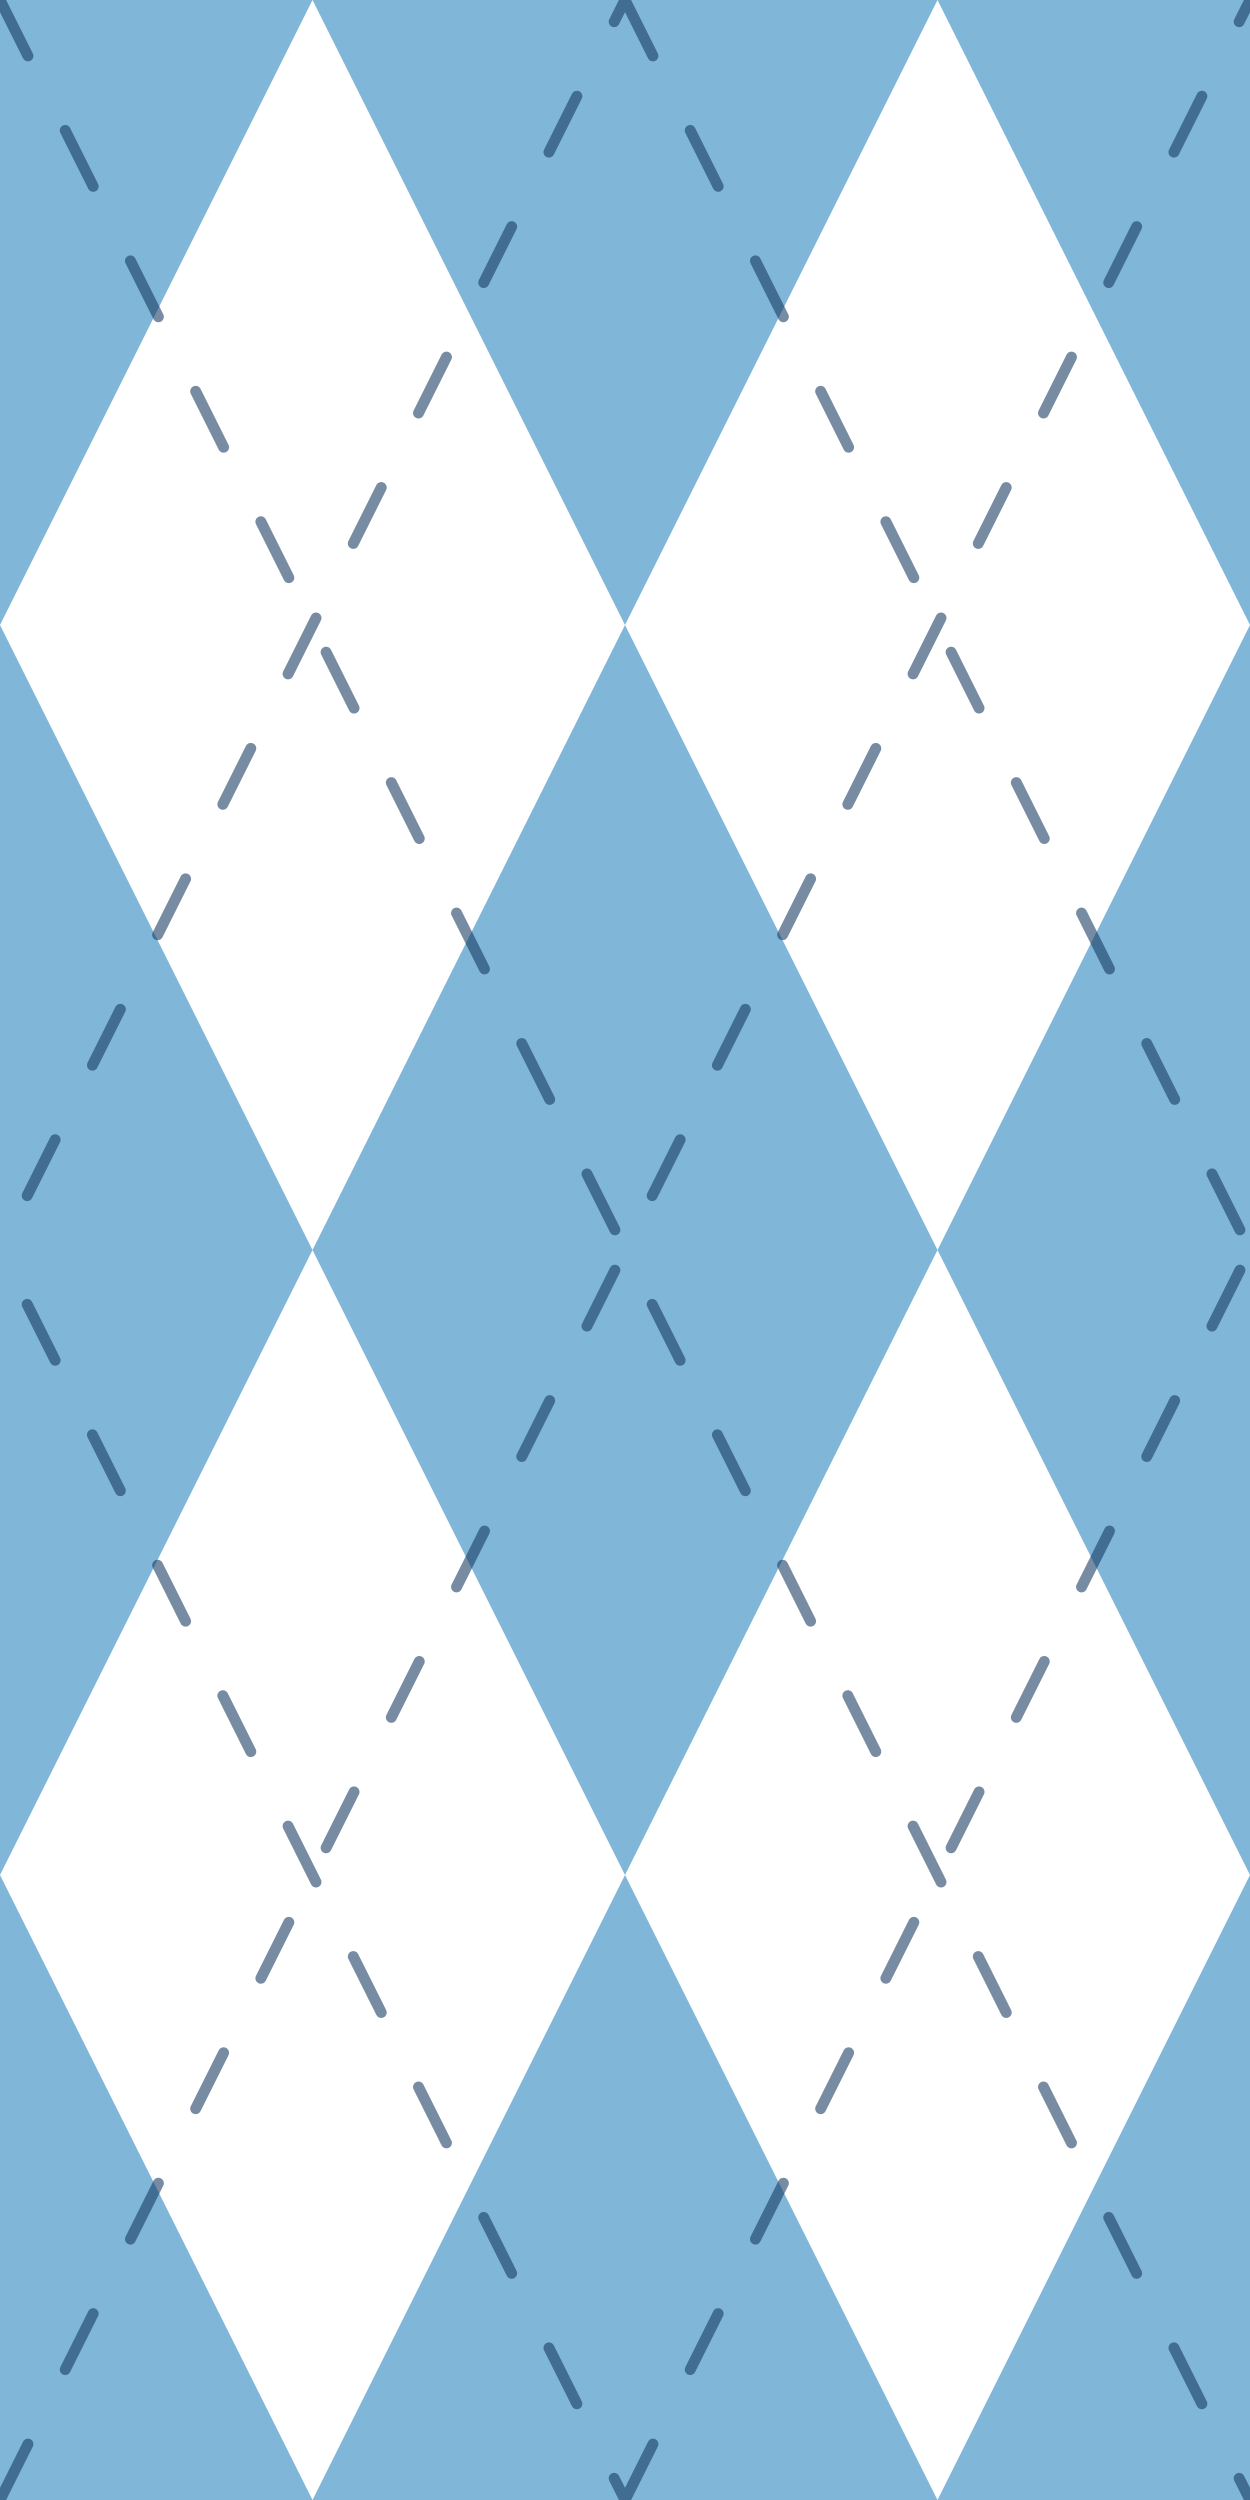
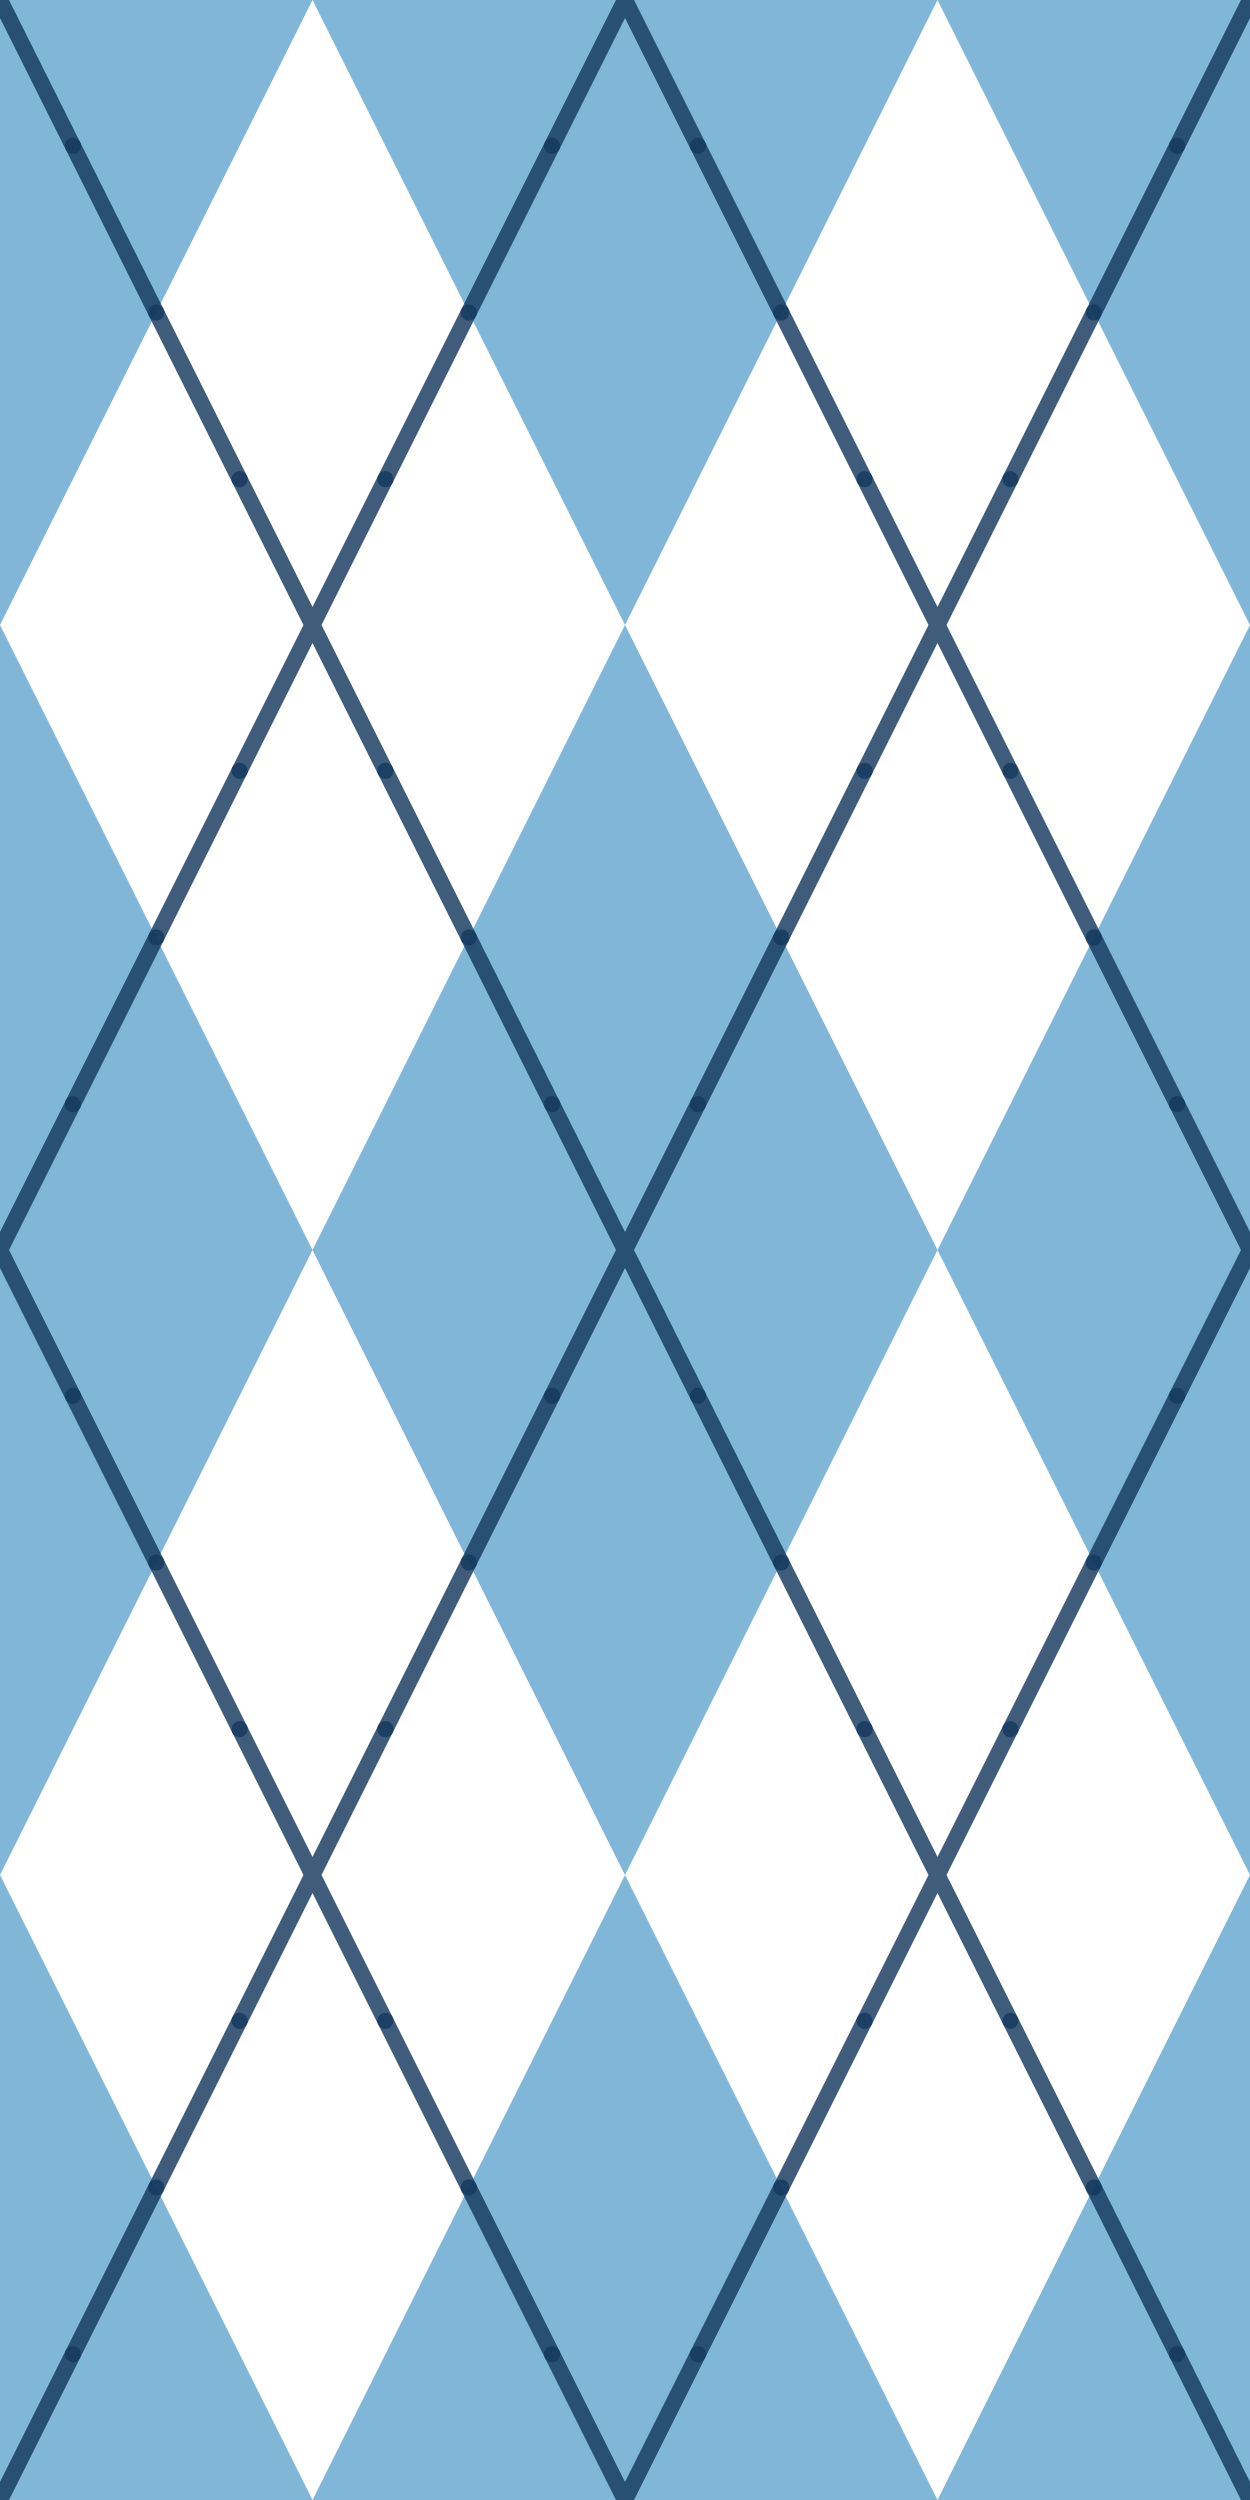
<svg xmlns="http://www.w3.org/2000/svg" width="120" height="240" viewBox="0 0 120 240">
  <rect width="120" height="240" fill="#fff" />
  <g fill="#80b6d8">
    <path d="M0 -60L30 0 0 60 -30 0Z M60 -60L90 0 60 60 30 0Z M120 -60L150 0 120 60 90 0Z" />
    <path d="M0 60L30 120 0 180 -30 120Z M60 60L90 120 60 180 30 120Z M120 60L150 120 120 180 90 120Z" />
    <path d="M0 180L30 240 0 300 -30 240Z M60 180L90 240 60 300 30 240Z M120 180L150 240 120 300 90 240Z" />
  </g>
-   <g fill="none" stroke="#15395e" stroke-width="1.05" stroke-dasharray="6 8" stroke-linecap="round" opacity=".58">
-     <path d="M-60 0L60 240 M0 0L120 240 M60 0L180 240 M120 0L240 240" />
-     <path d="M-60 240L60 0 M0 240L120 0 M60 240L180 0 M120 240L240 0" />
+   <defs>
+     <g id="argyle-stitch" fill="none" stroke="#15395e" stroke-width="1.55" stroke-linecap="round" opacity=".82">
+       <path d="M-7 -14L7 14 M-7 14L7 -14" />
+       <path d="M-23 -46L-15 -30 M15 30L23 46 M-23 46L-15 30 M15 -30L23 -46" />
+     </g>
+   </defs>
+   <g>
+     <use href="#argyle-stitch" x="0" y="0" />
+     <use href="#argyle-stitch" x="60" y="0" />
+     <use href="#argyle-stitch" x="120" y="0" />
+     <use href="#argyle-stitch" x="30" y="60" />
+     <use href="#argyle-stitch" x="90" y="60" />
+     <use href="#argyle-stitch" x="0" y="120" />
+     <use href="#argyle-stitch" x="60" y="120" />
+     <use href="#argyle-stitch" x="120" y="120" />
+     <use href="#argyle-stitch" x="30" y="180" />
+     <use href="#argyle-stitch" x="90" y="180" />
+     <use href="#argyle-stitch" x="0" y="240" />
+     <use href="#argyle-stitch" x="60" y="240" />
+     <use href="#argyle-stitch" x="120" y="240" />
  </g>
</svg>
